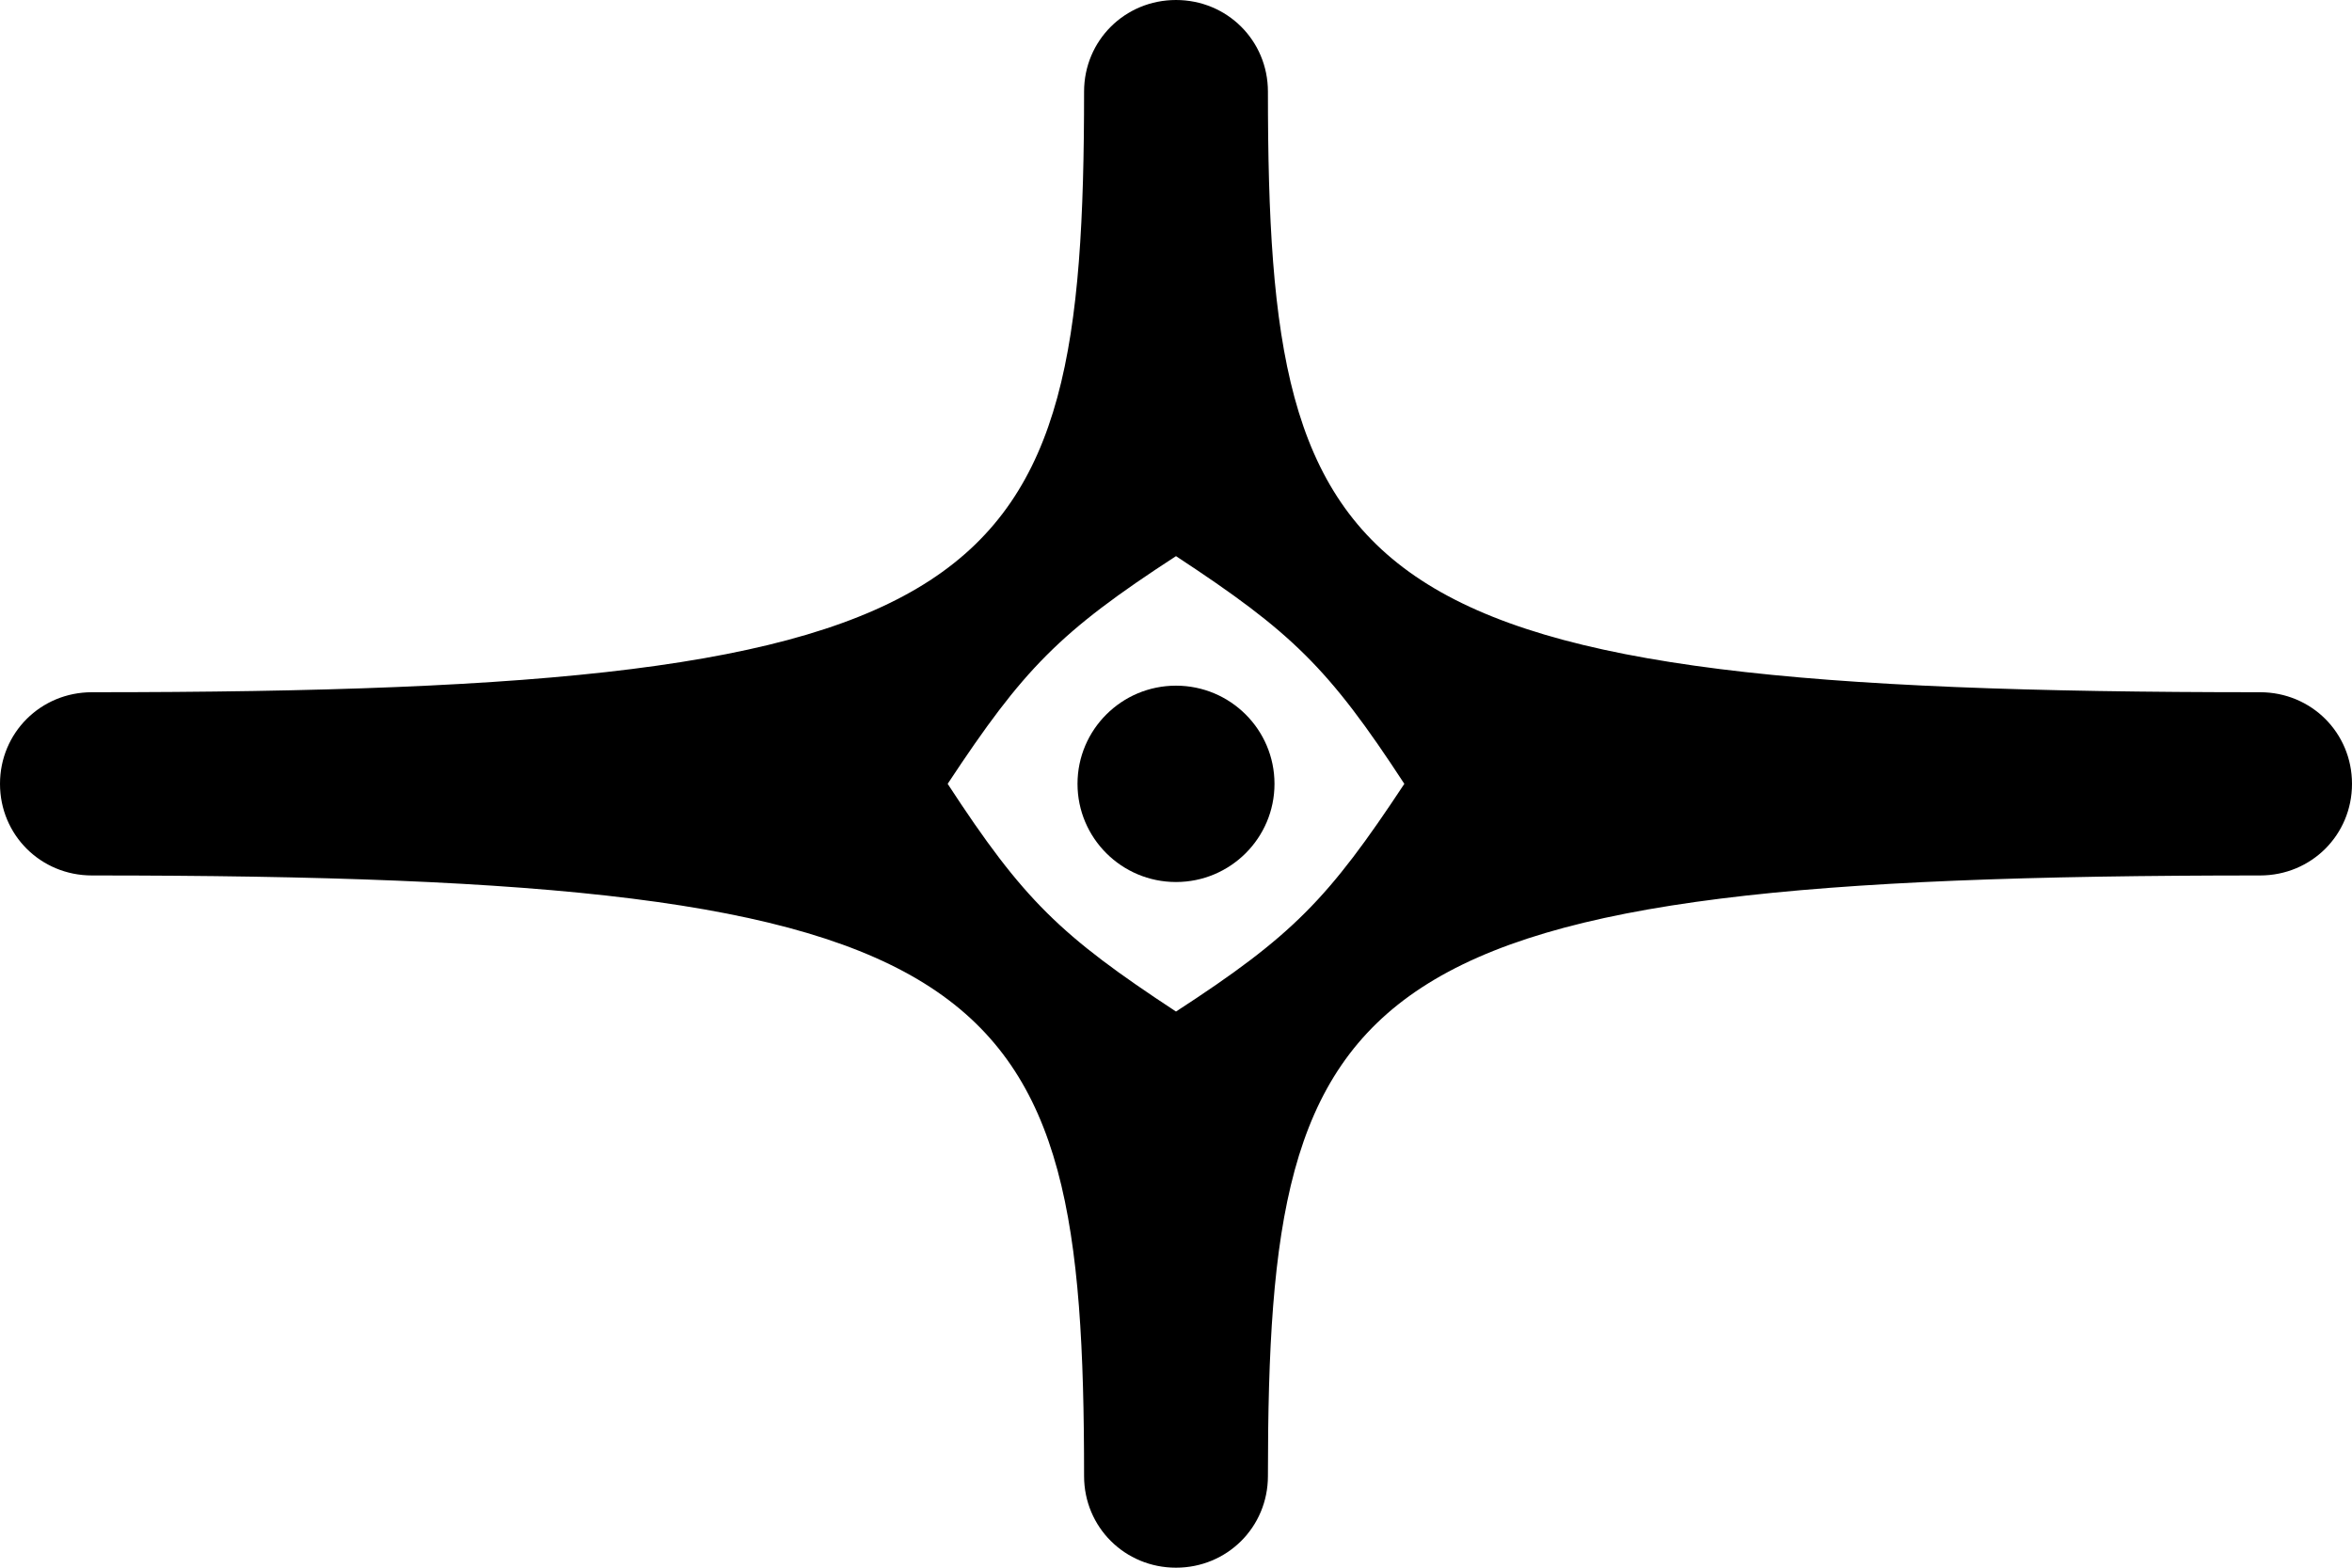
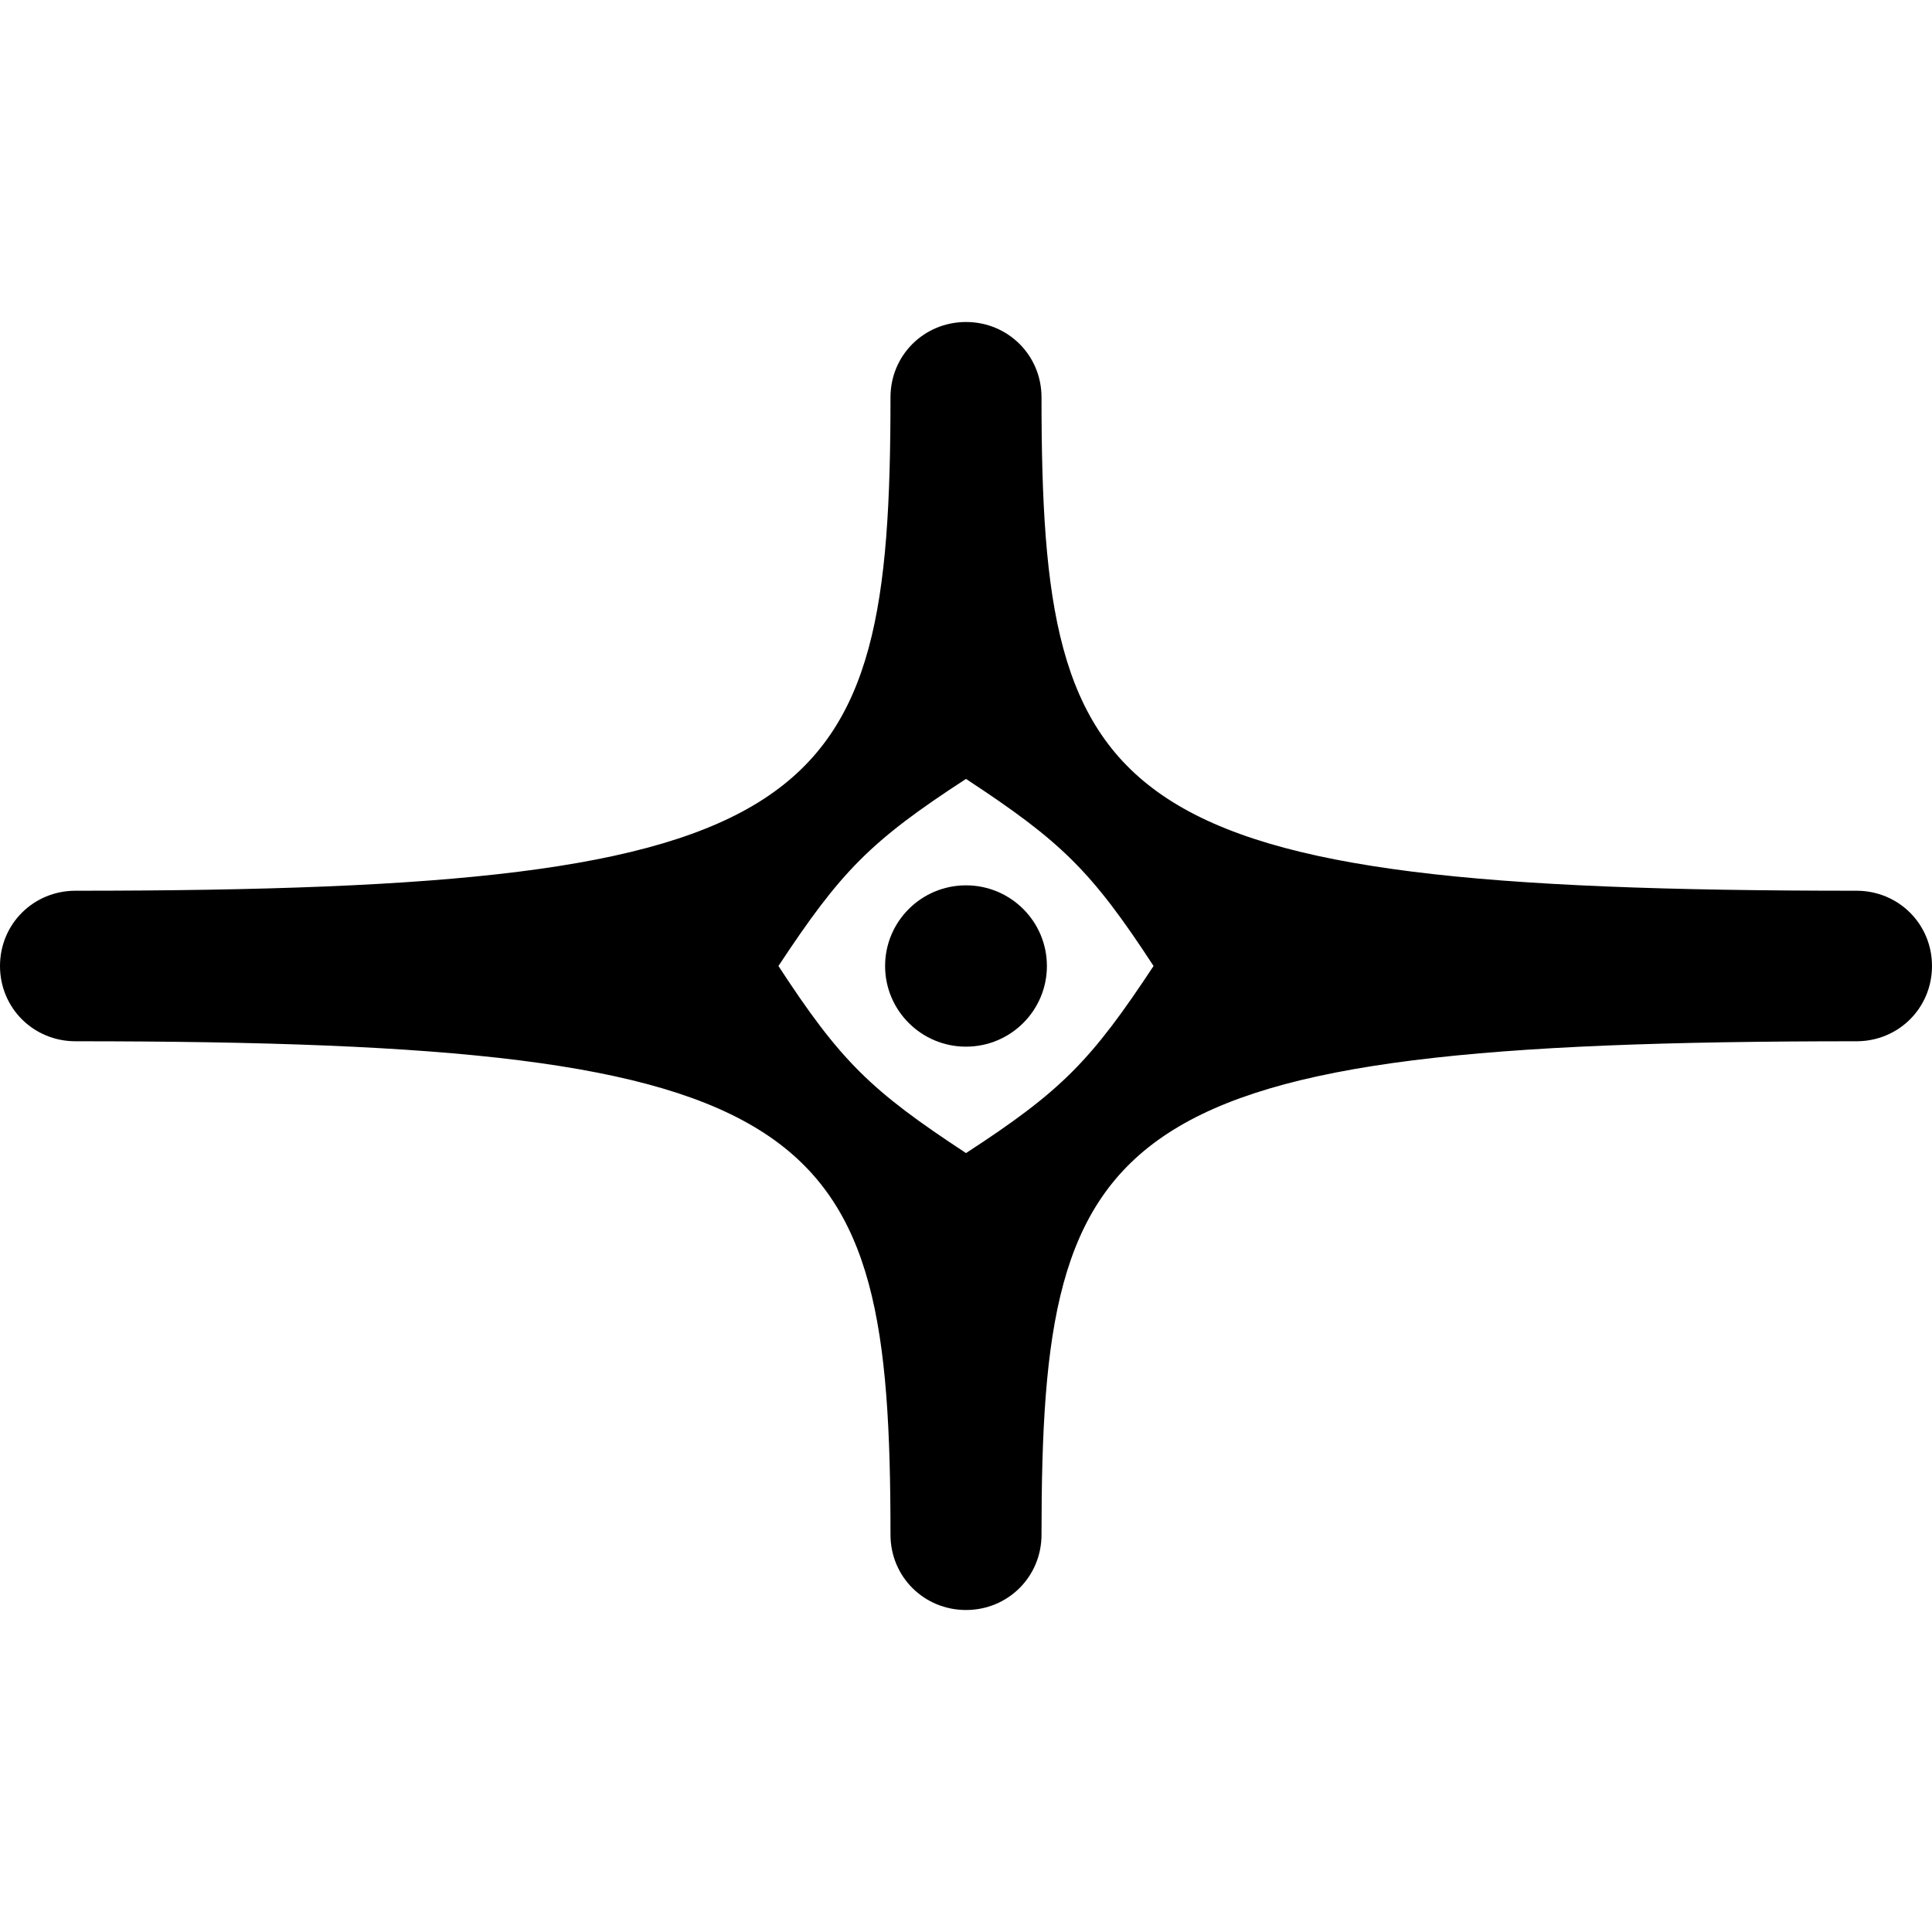
- <svg xmlns="http://www.w3.org/2000/svg" width="100%" height="100%" viewBox="0 0 24 16" fill="currentColor" stroke="none">
+ <svg xmlns="http://www.w3.org/2000/svg" width="100%" height="100%" viewBox="0 -4 24 24" fill="currentColor" stroke="none">
  <path d="M23.062 7.065C13.741 7.065 12.938 6.063 12.938 0.935C12.938 0.414 12.522 0 12 0C11.478 0 11.062 0.414 11.062 0.935C11.062 6.063 10.245 7.065 0.938 7.065C0.415 7.065 0 7.479 0 8C0 8.521 0.415 8.935 0.938 8.935C10.259 8.935 11.062 9.937 11.062 15.065C11.062 15.586 11.478 16 12 16C12.522 16 12.938 15.586 12.938 15.065C12.938 9.937 13.755 8.935 23.062 8.935C23.585 8.935 24 8.521 24 8C24 7.479 23.585 7.065 23.062 7.065ZM12 10.324C10.821 9.549 10.446 9.189 9.67 8C10.446 6.825 10.808 6.451 12 5.676C13.179 6.451 13.554 6.811 14.33 8C13.554 9.175 13.192 9.549 12 10.324Z" />
  <path d="M12 9.002C12.555 9.002 13.005 8.553 13.005 8C13.005 7.447 12.555 6.998 12 6.998C11.445 6.998 10.995 7.447 10.995 8C10.995 8.553 11.445 9.002 12 9.002Z" />
</svg>
